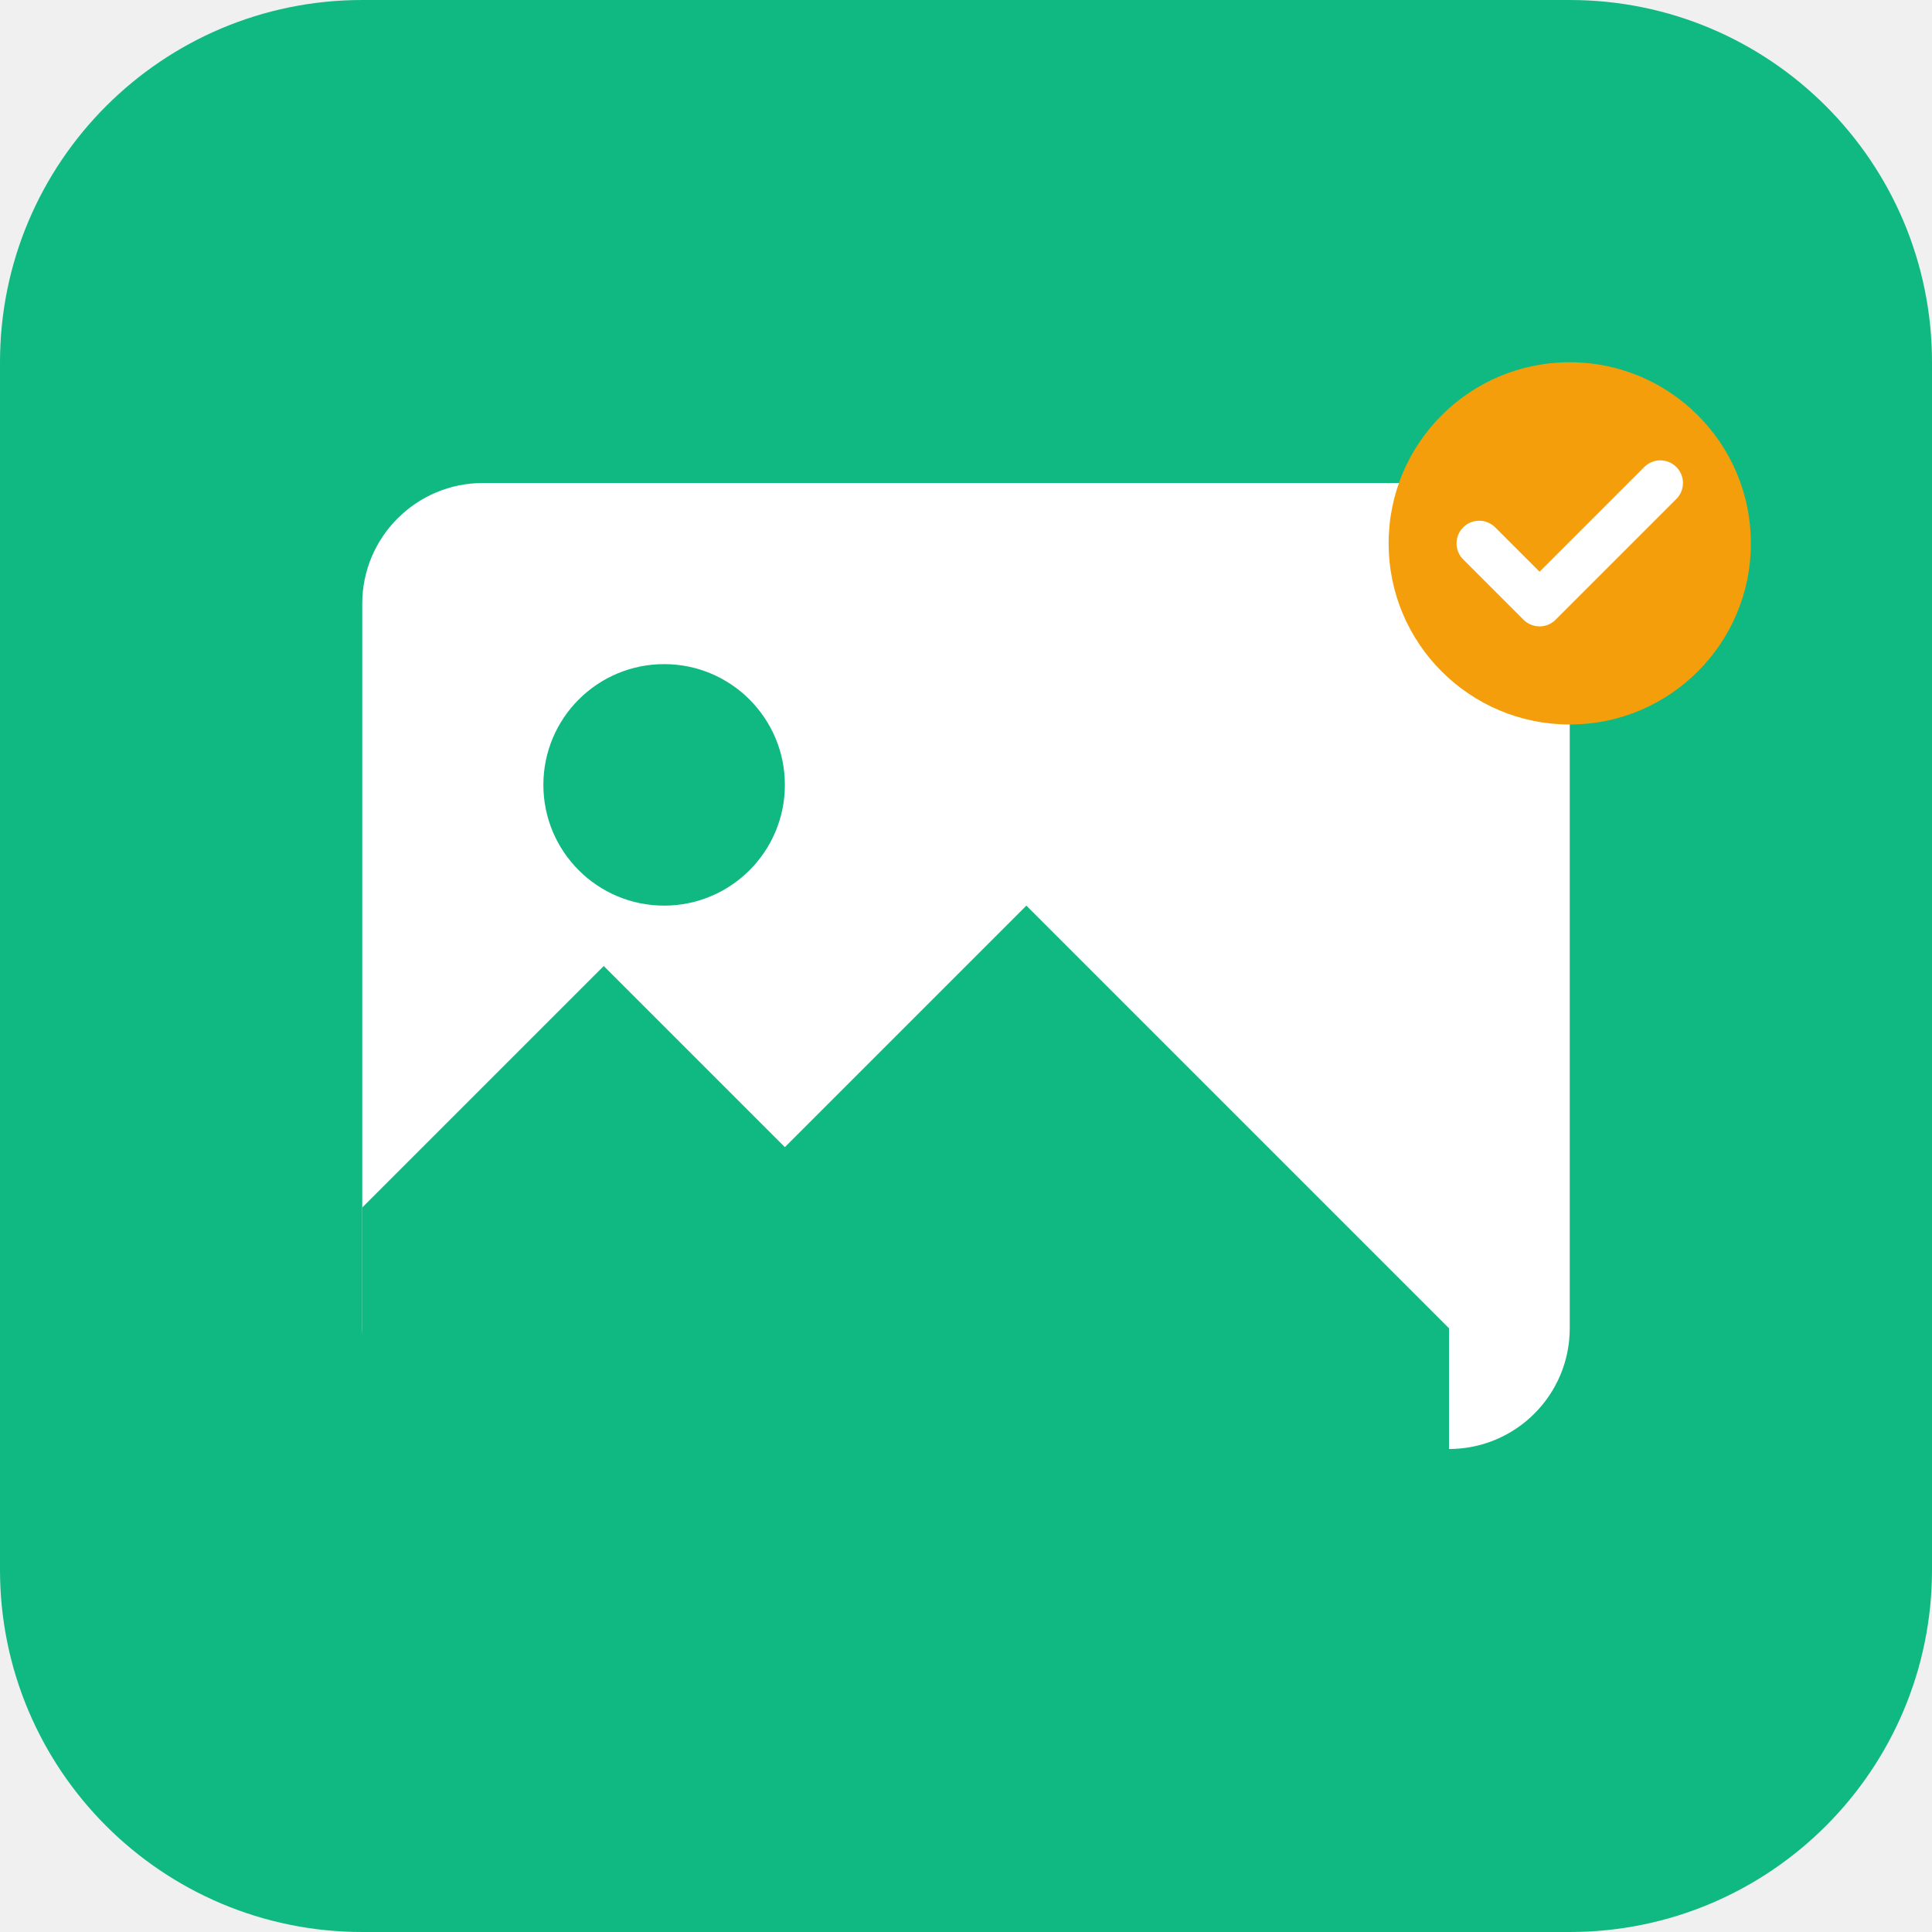
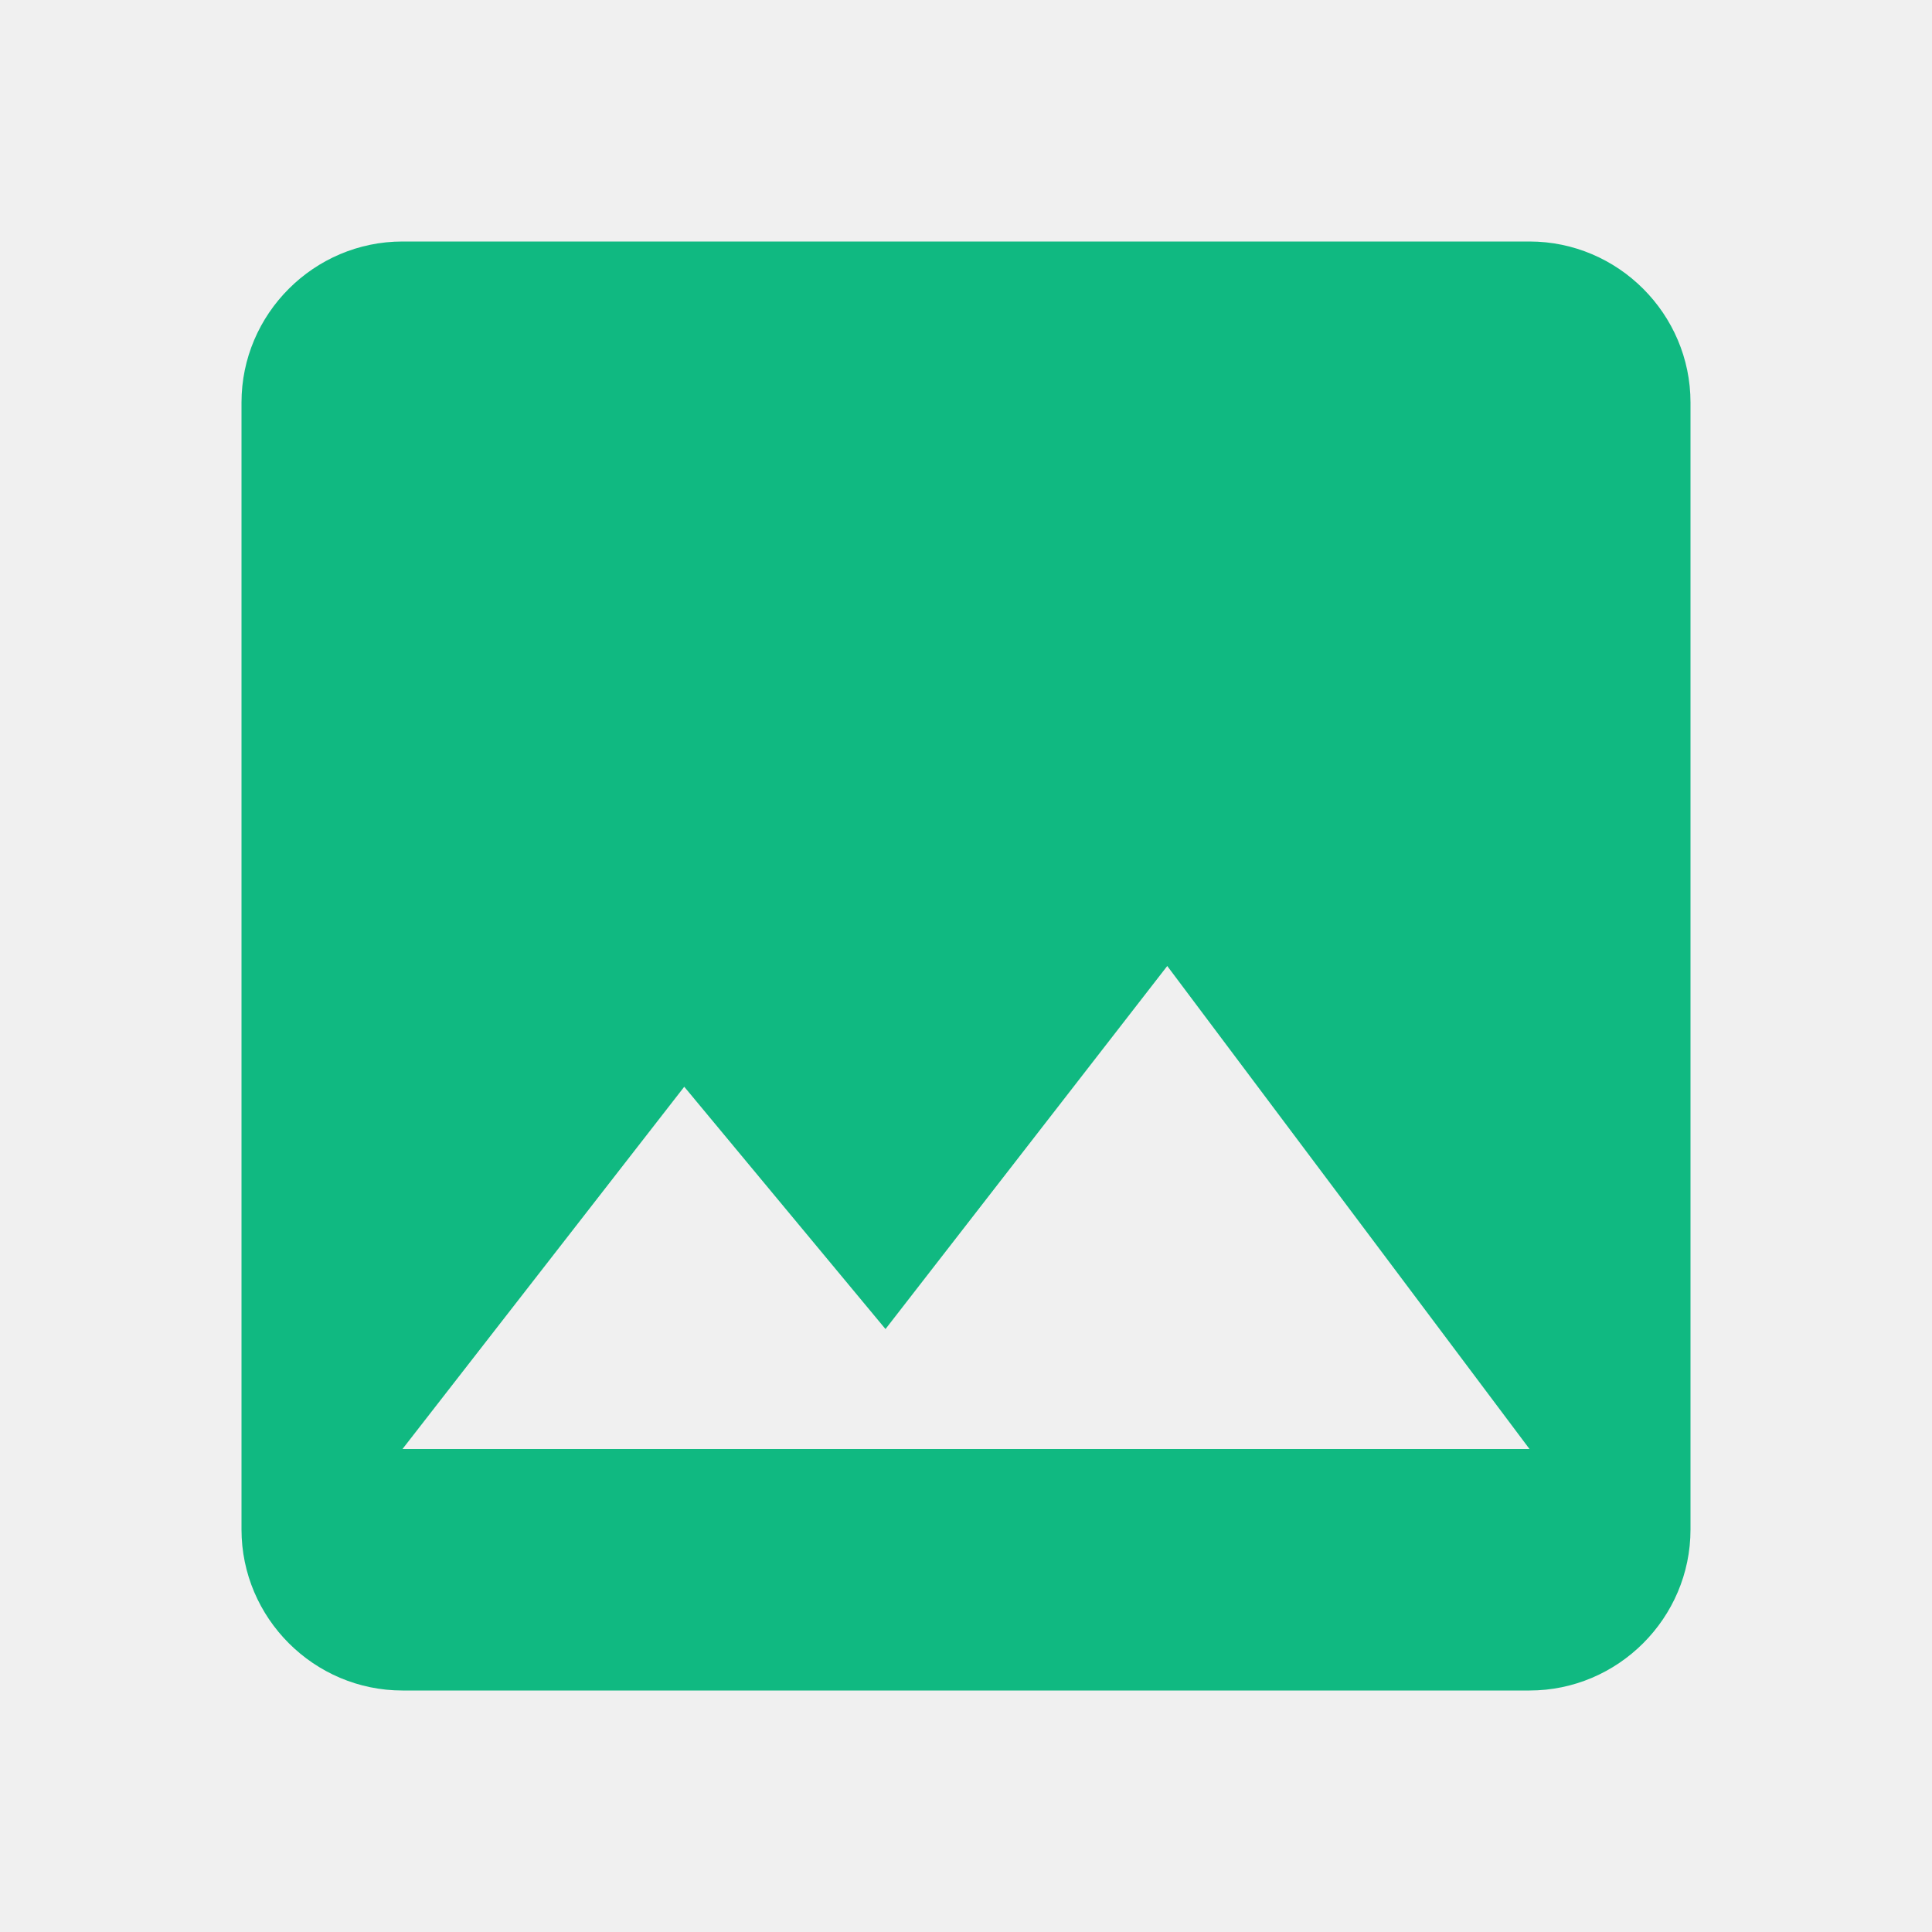
- <svg xmlns="http://www.w3.org/2000/svg" viewBox="0 0 64 64" fill="none">
-   <rect width="64" height="64" rx="12" fill="#10B981" />
-   <rect x="12" y="16" width="40" height="32" rx="4" fill="white" />
-   <circle cx="22" cy="26" r="4" fill="#10B981" />
-   <path d="M12 40l8-8 6 6 8-8 14 14v4c0 2.2-1.8 4-4 4H16c-2.2 0-4-1.8-4-4v-8z" fill="#10B981" />
-   <rect x="46" y="12" width="12" height="12" rx="6" fill="#F59E0B" />
-   <path d="M49 18l2 2 4-4" stroke="white" stroke-width="1.5" stroke-linecap="round" stroke-linejoin="round" />
+ <svg xmlns="http://www.w3.org/2000/svg" viewBox="0 0 24 24" width="64" height="64">
+   <path d="M21 19V5c0-1.1-.9-2-2-2H5c-1.1 0-2 .9-2 2v14c0 1.1.9 2 2 2h14c1.1 0 2-.9 2-2zM8.5 13.5l2.5 3.01L14.5 12l4.5 6H5l3.5-4.5z" fill="#10B981" />
</svg>
